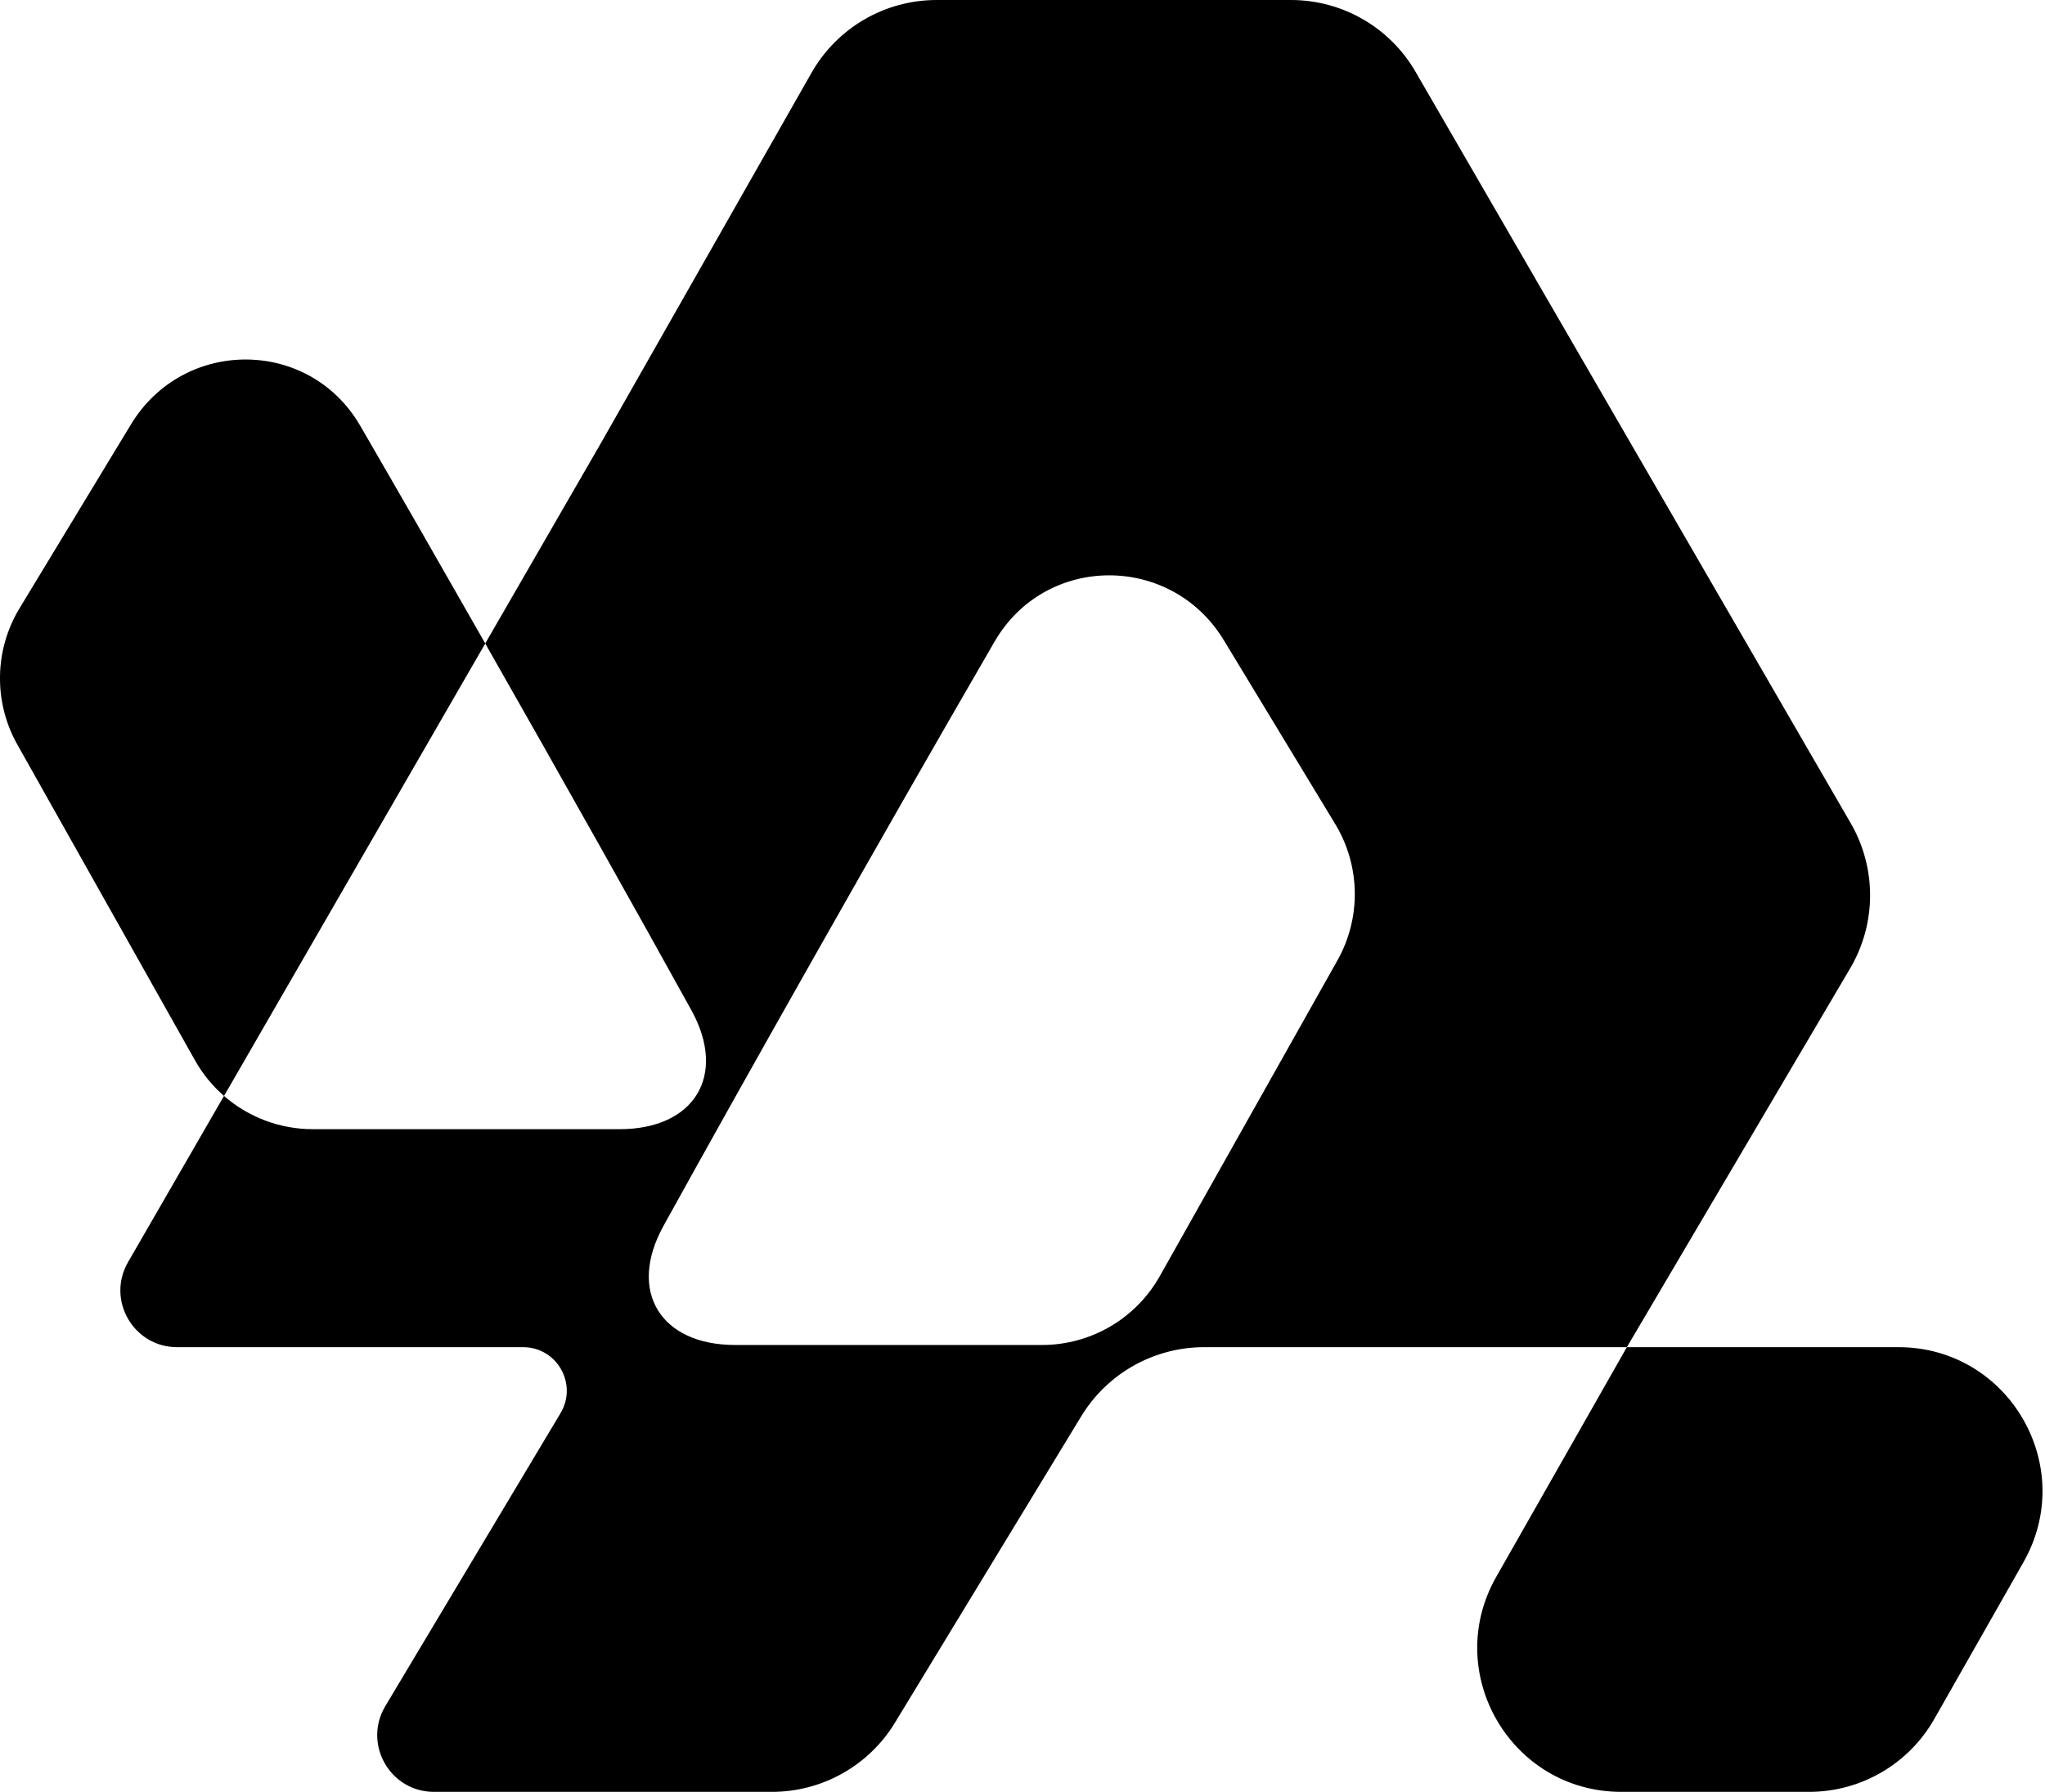
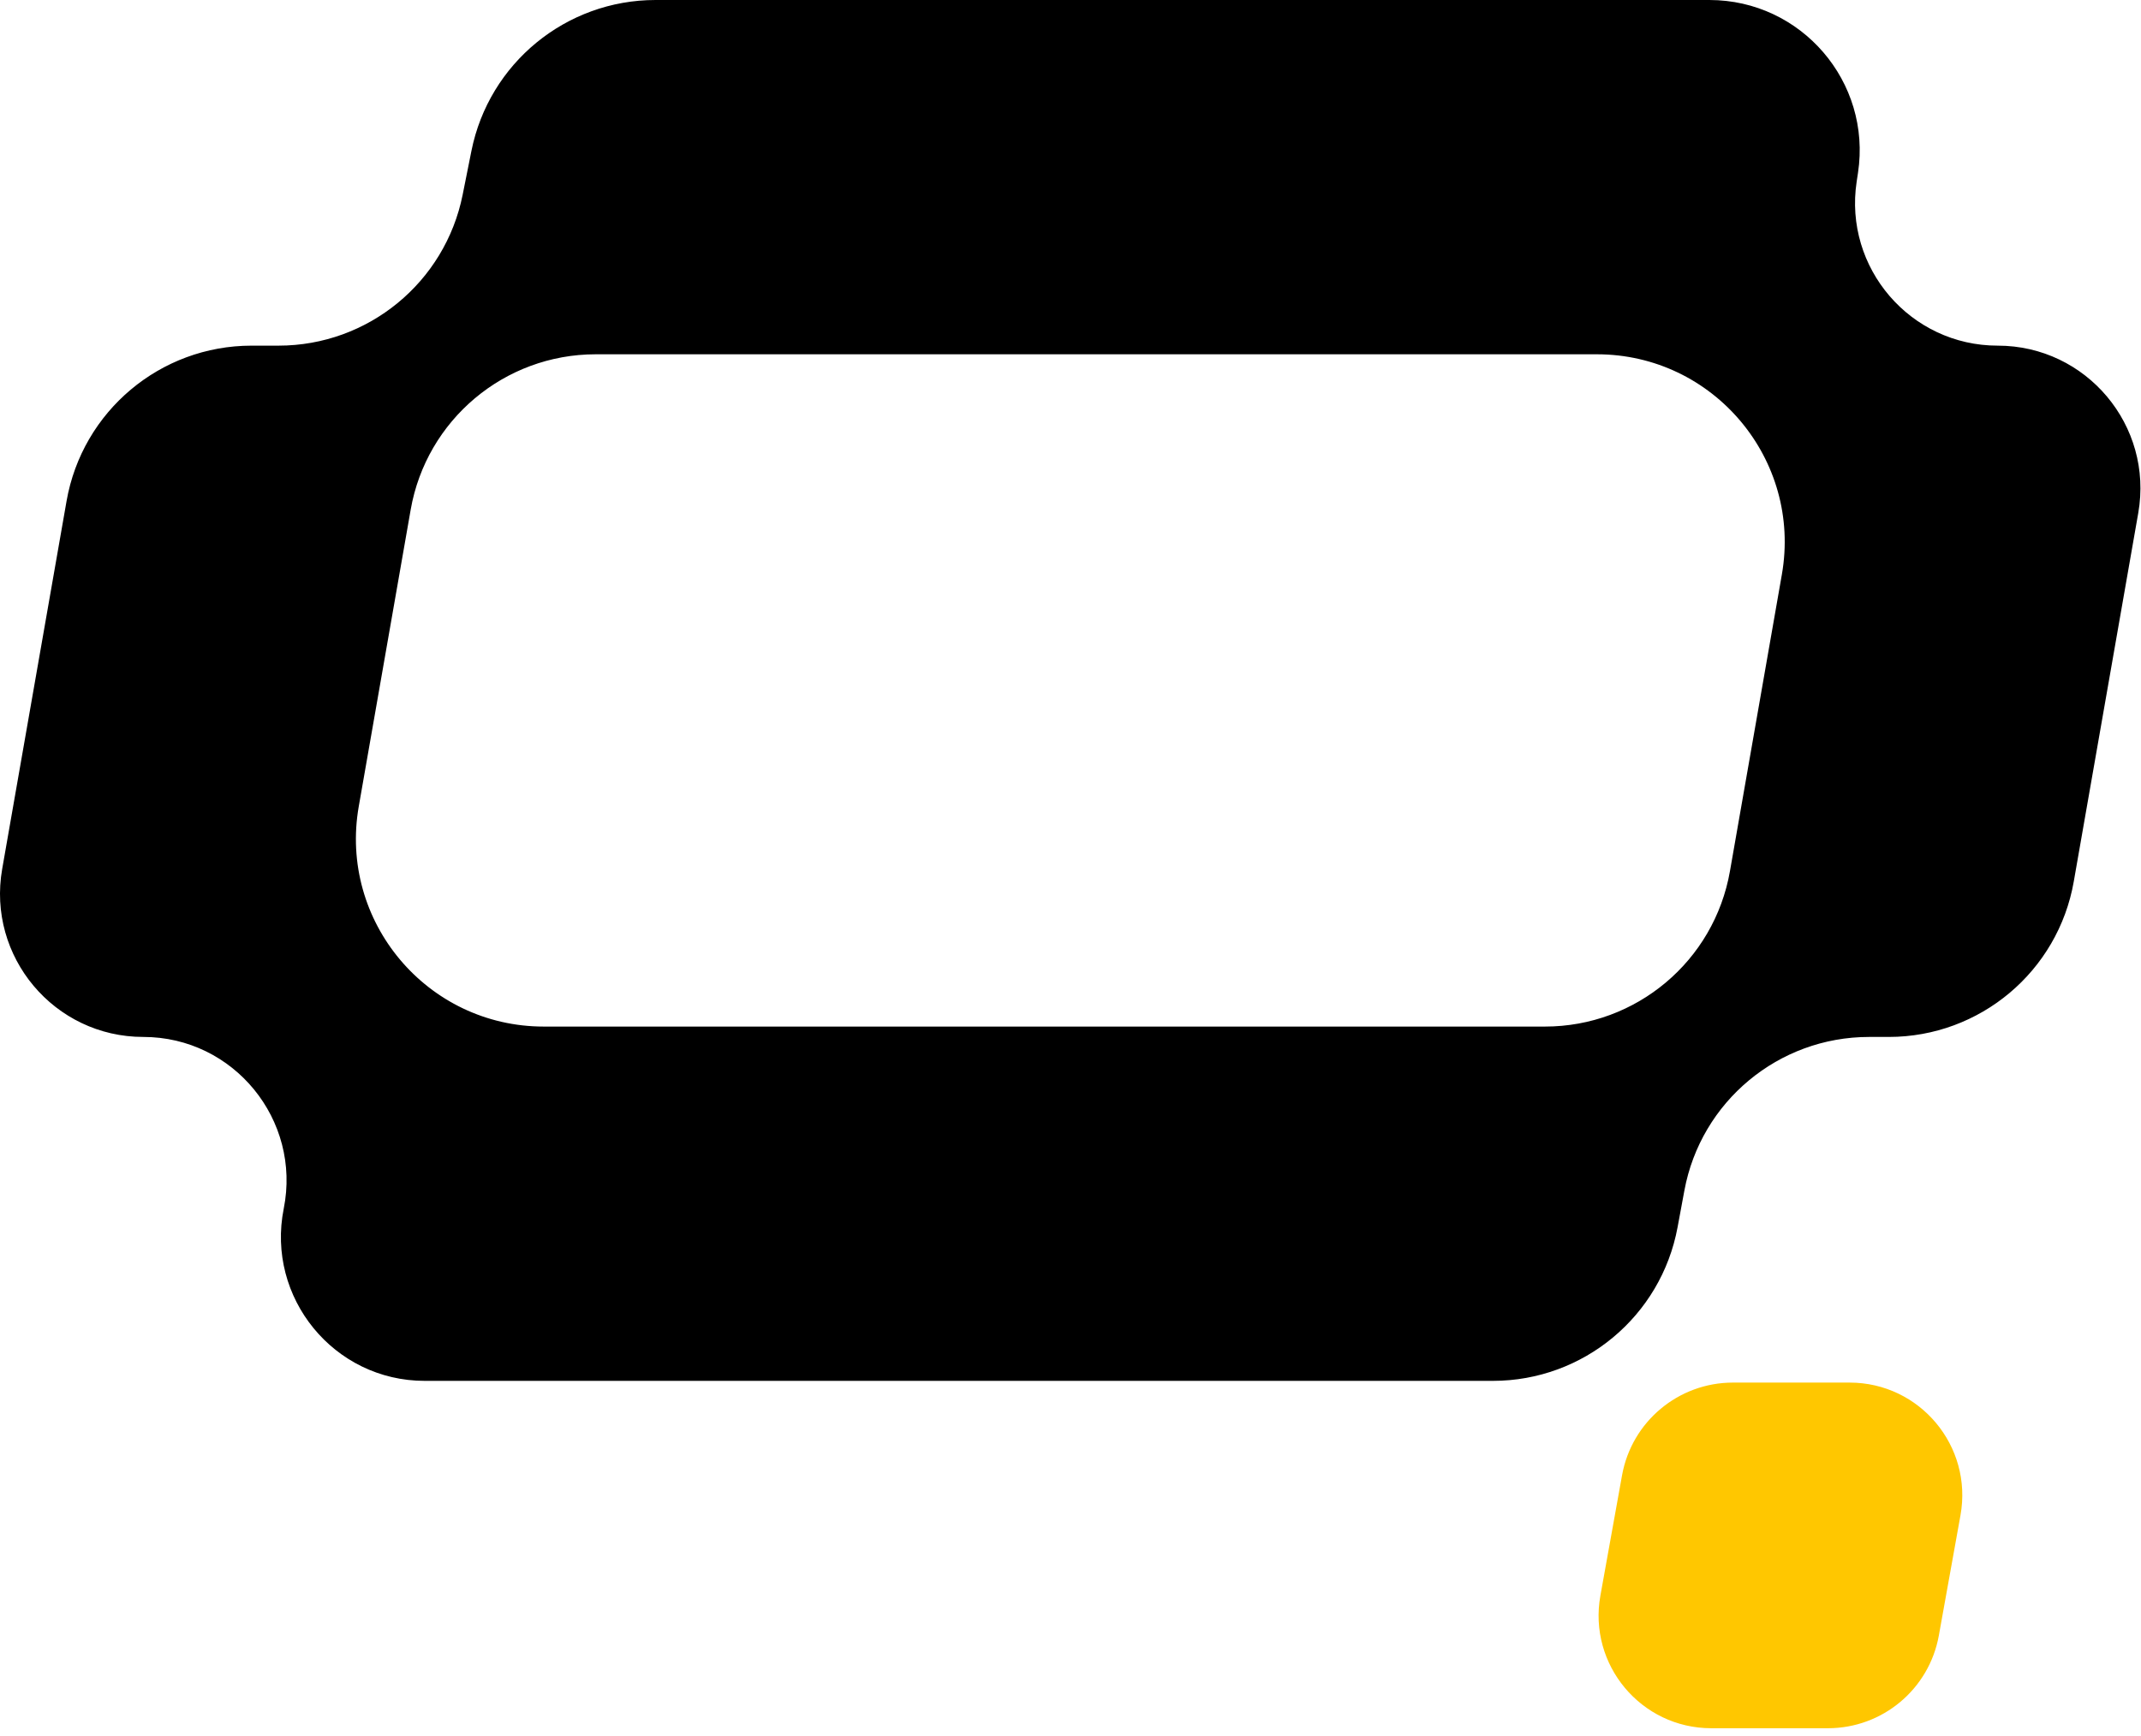
- <svg xmlns="http://www.w3.org/2000/svg" width="469" height="411" viewBox="0 0 469 411" fill="none">
-   <path d="M30.035 97.352C42.114 77.415 70.918 77.49 82.61 97.655C91.775 113.462 101.602 130.596 111.282 147.597L51.372 251.373C48.742 249.083 46.48 246.333 44.717 243.198L3.981 170.779C-1.503 161.03 -1.309 149.083 4.487 139.517L30.035 97.352Z" fill="#D9D9D9" />
-   <path d="M30.035 97.352C42.115 77.415 70.918 77.49 82.611 97.655C91.776 113.462 101.602 130.596 111.283 147.597L51.372 251.373C48.743 249.083 46.48 246.333 44.717 243.198L3.981 170.779C-1.503 161.03 -1.309 149.083 4.488 139.517L30.035 97.352Z" fill="black" />
-   <path d="M296.081 0C307.856 0 318.738 6.274 324.639 16.463L424.444 188.816C430.413 199.124 430.364 211.848 424.316 222.109L373.105 309H276.165C264.641 309 253.952 315.012 247.966 324.859L205.245 395.141C199.259 404.988 188.57 411 177.046 411H99.527C89.431 411 83.189 399.993 88.37 391.328L128.556 324.133C132.542 317.467 127.74 309 119.974 309H40.621C30.614 309 24.359 298.167 29.362 289.5L51.372 251.373C56.931 256.215 64.132 259 71.735 259H142.105C159.226 259 166.835 246.701 158.561 231.712C146.805 210.417 129.3 179.238 111.282 147.596L137.605 102L186.116 16.689C191.982 6.372 202.936 5.4443e-06 214.803 0H296.081ZM435.379 309C460.686 309 476.574 336.312 464.065 358.312L443.595 394.312C437.729 404.628 426.775 411 414.908 411H371.832C346.525 411 330.637 383.688 343.146 361.688L373.105 309H435.379ZM280.676 146.852C268.596 126.915 239.793 126.99 228.101 147.155C201.877 192.382 170.222 248.476 152.15 281.212C143.876 296.201 151.485 308.5 168.605 308.5H238.976C250.175 308.5 260.504 302.459 265.994 292.698L306.73 220.279C312.213 210.53 312.02 198.583 306.224 189.017L280.676 146.852Z" fill="black" />
+ <svg xmlns="http://www.w3.org/2000/svg" width="285" height="231" viewBox="0 0 285 231" fill="none">
+   <path d="M247.15 24.177C245.413 35.666 254.309 46.009 265.929 46.009C277.727 46.009 286.67 56.653 284.637 68.275L276.051 117.337C273.957 129.3 263.569 138.027 251.425 138.027H248.798C236.749 138.027 226.413 146.623 224.217 158.471L223.31 163.362C221.114 175.21 210.779 183.806 198.729 183.806H56.527C44.451 183.806 35.402 172.719 37.77 160.878C40.13 149.076 31.111 138.027 19.077 138.027C7.229 138.027 -1.752 127.339 0.291 115.668L8.86 66.7C10.953 54.737 21.341 46.009 33.486 46.009H37.075C48.991 46.009 59.252 37.597 61.589 25.912L62.752 20.097C65.089 8.411 75.35 0 87.266 0H227.541C239.785 0 249.159 10.898 247.328 23.004L247.15 24.177ZM47.757 107.337C45.08 122.635 56.852 136.646 72.383 136.646H205.657C217.802 136.646 228.19 127.919 230.283 115.956L237.194 76.469C239.871 61.171 228.099 47.159 212.568 47.159H79.293C67.149 47.159 56.761 55.887 54.667 67.85L47.757 107.337Z" fill="black" />
+   <path d="M215.919 196.378C217.205 189.233 223.423 184.035 230.682 184.035H246.209C255.557 184.035 262.627 192.492 260.971 201.692L258.09 217.701C256.804 224.846 250.586 230.044 243.327 230.044H227.8C218.453 230.044 211.382 221.587 213.038 212.387L215.919 196.378Z" fill="#FFC700" />
</svg>
